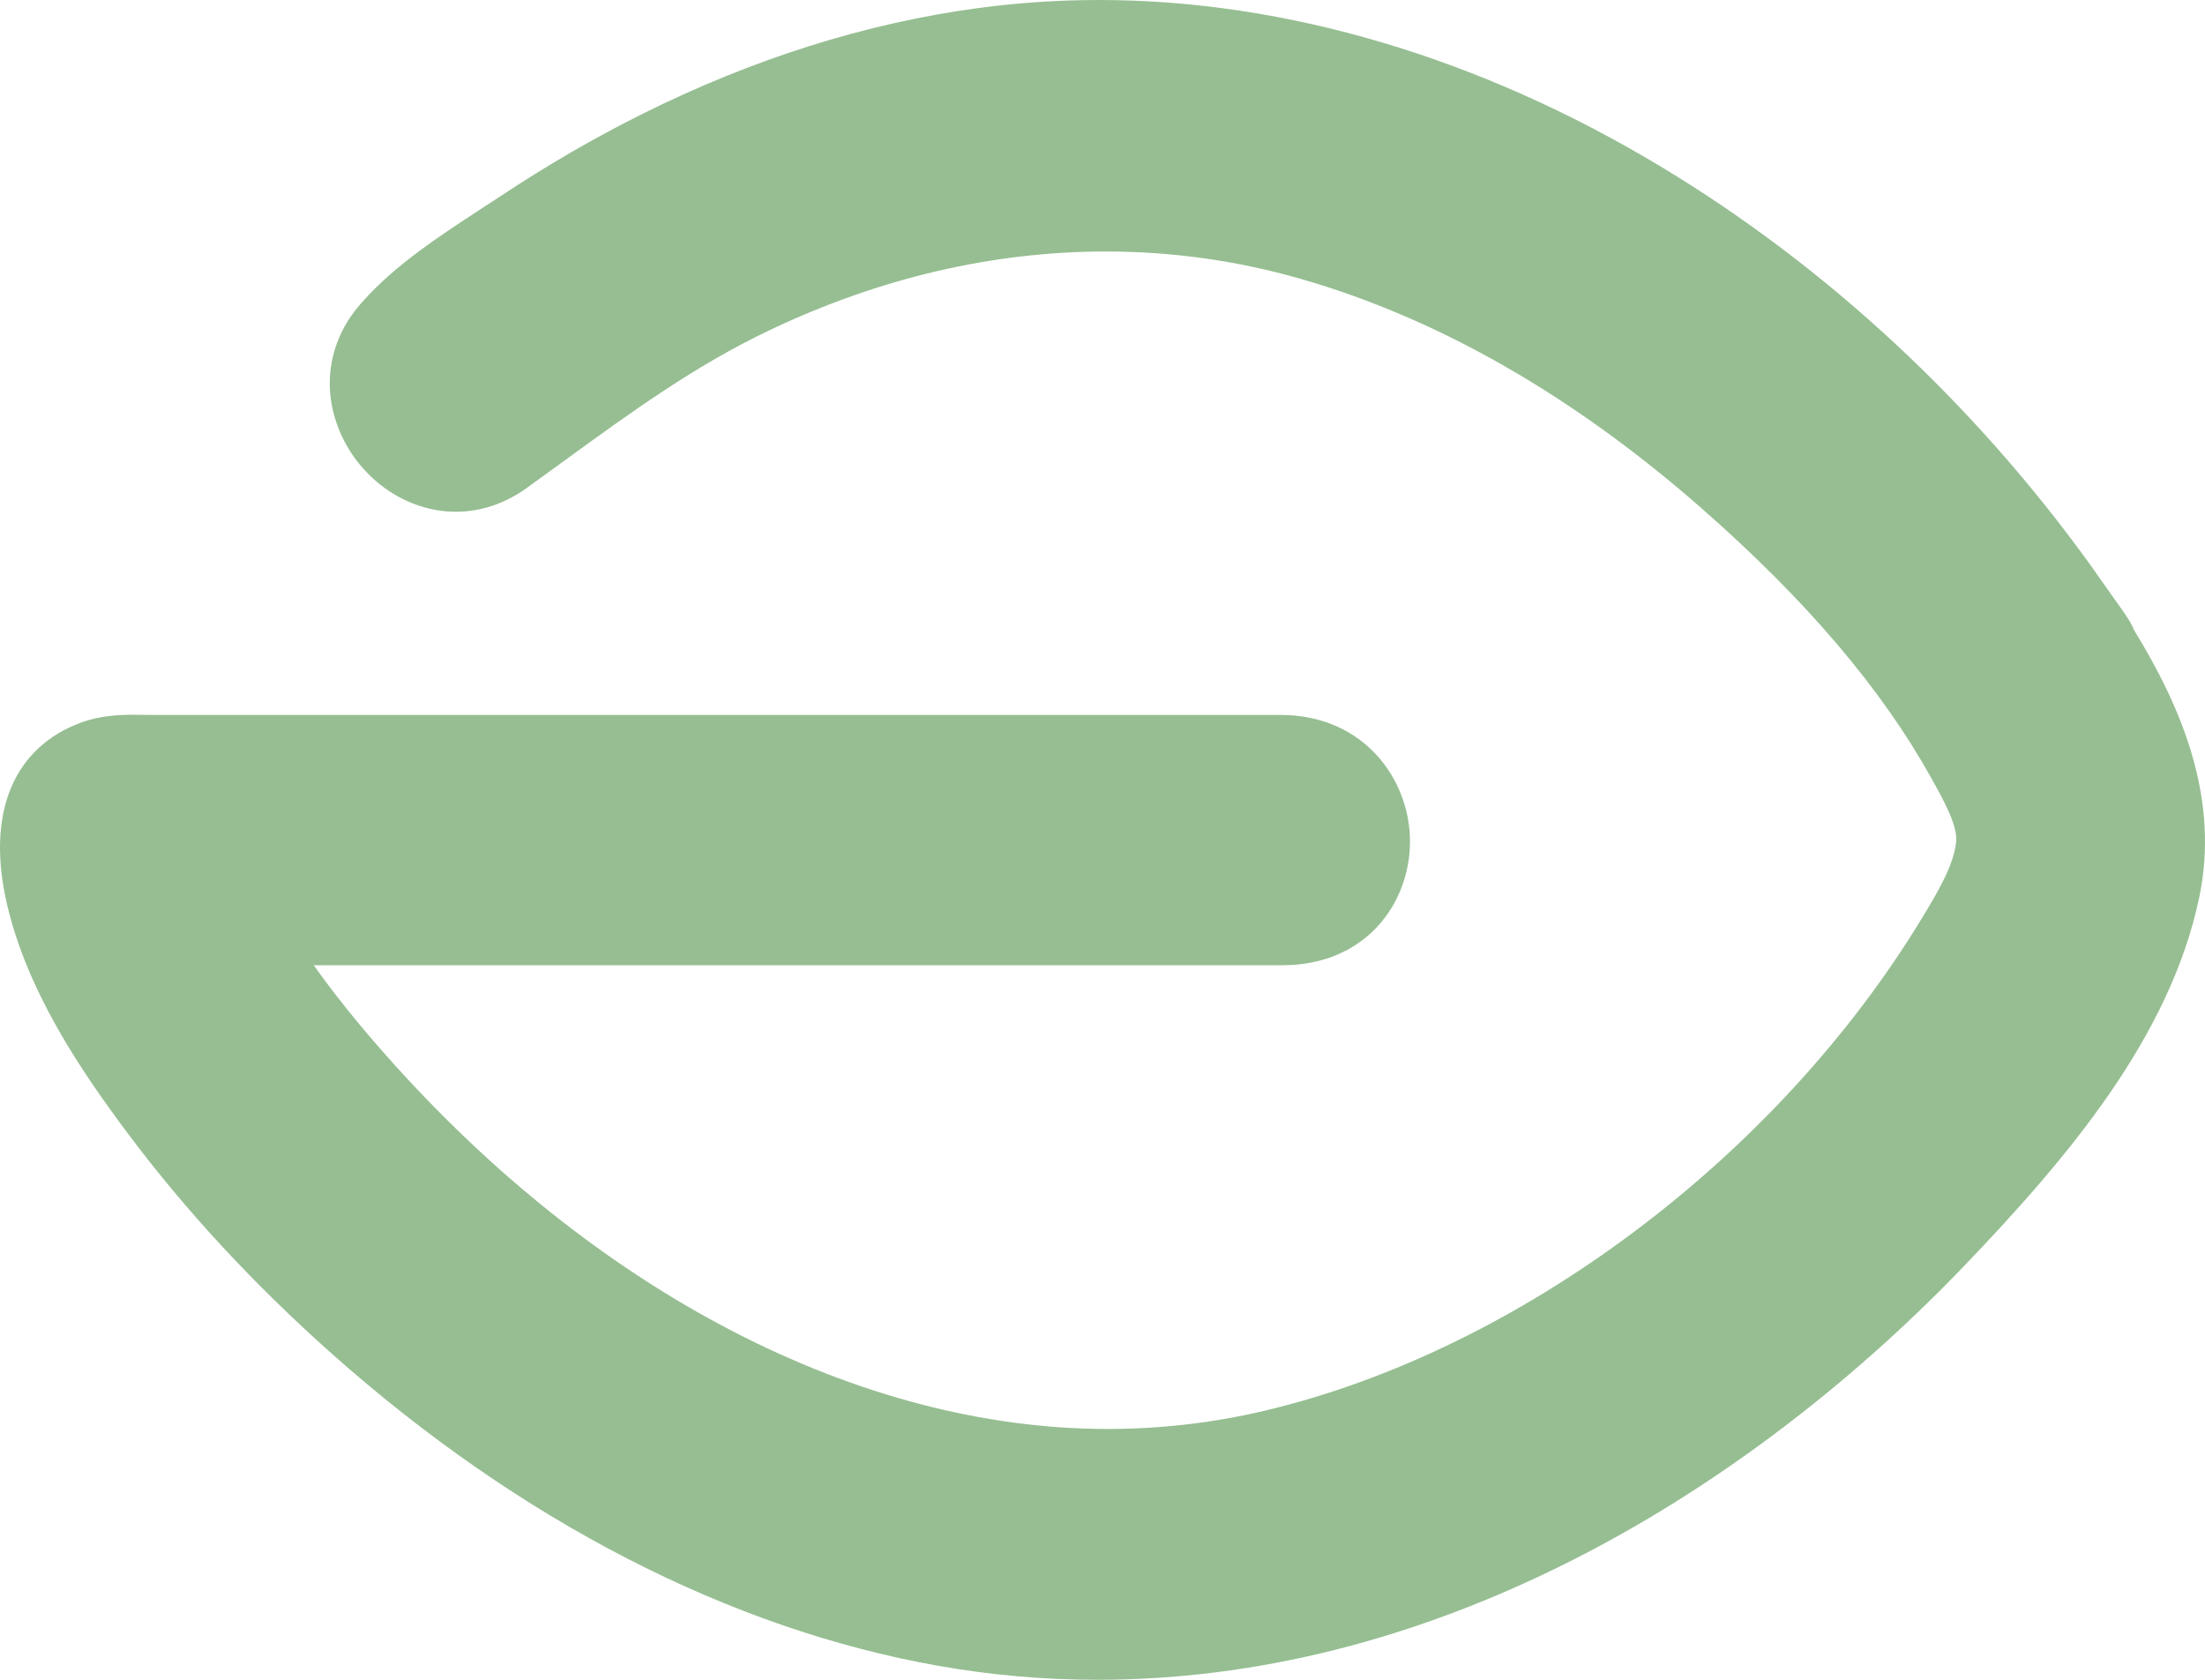
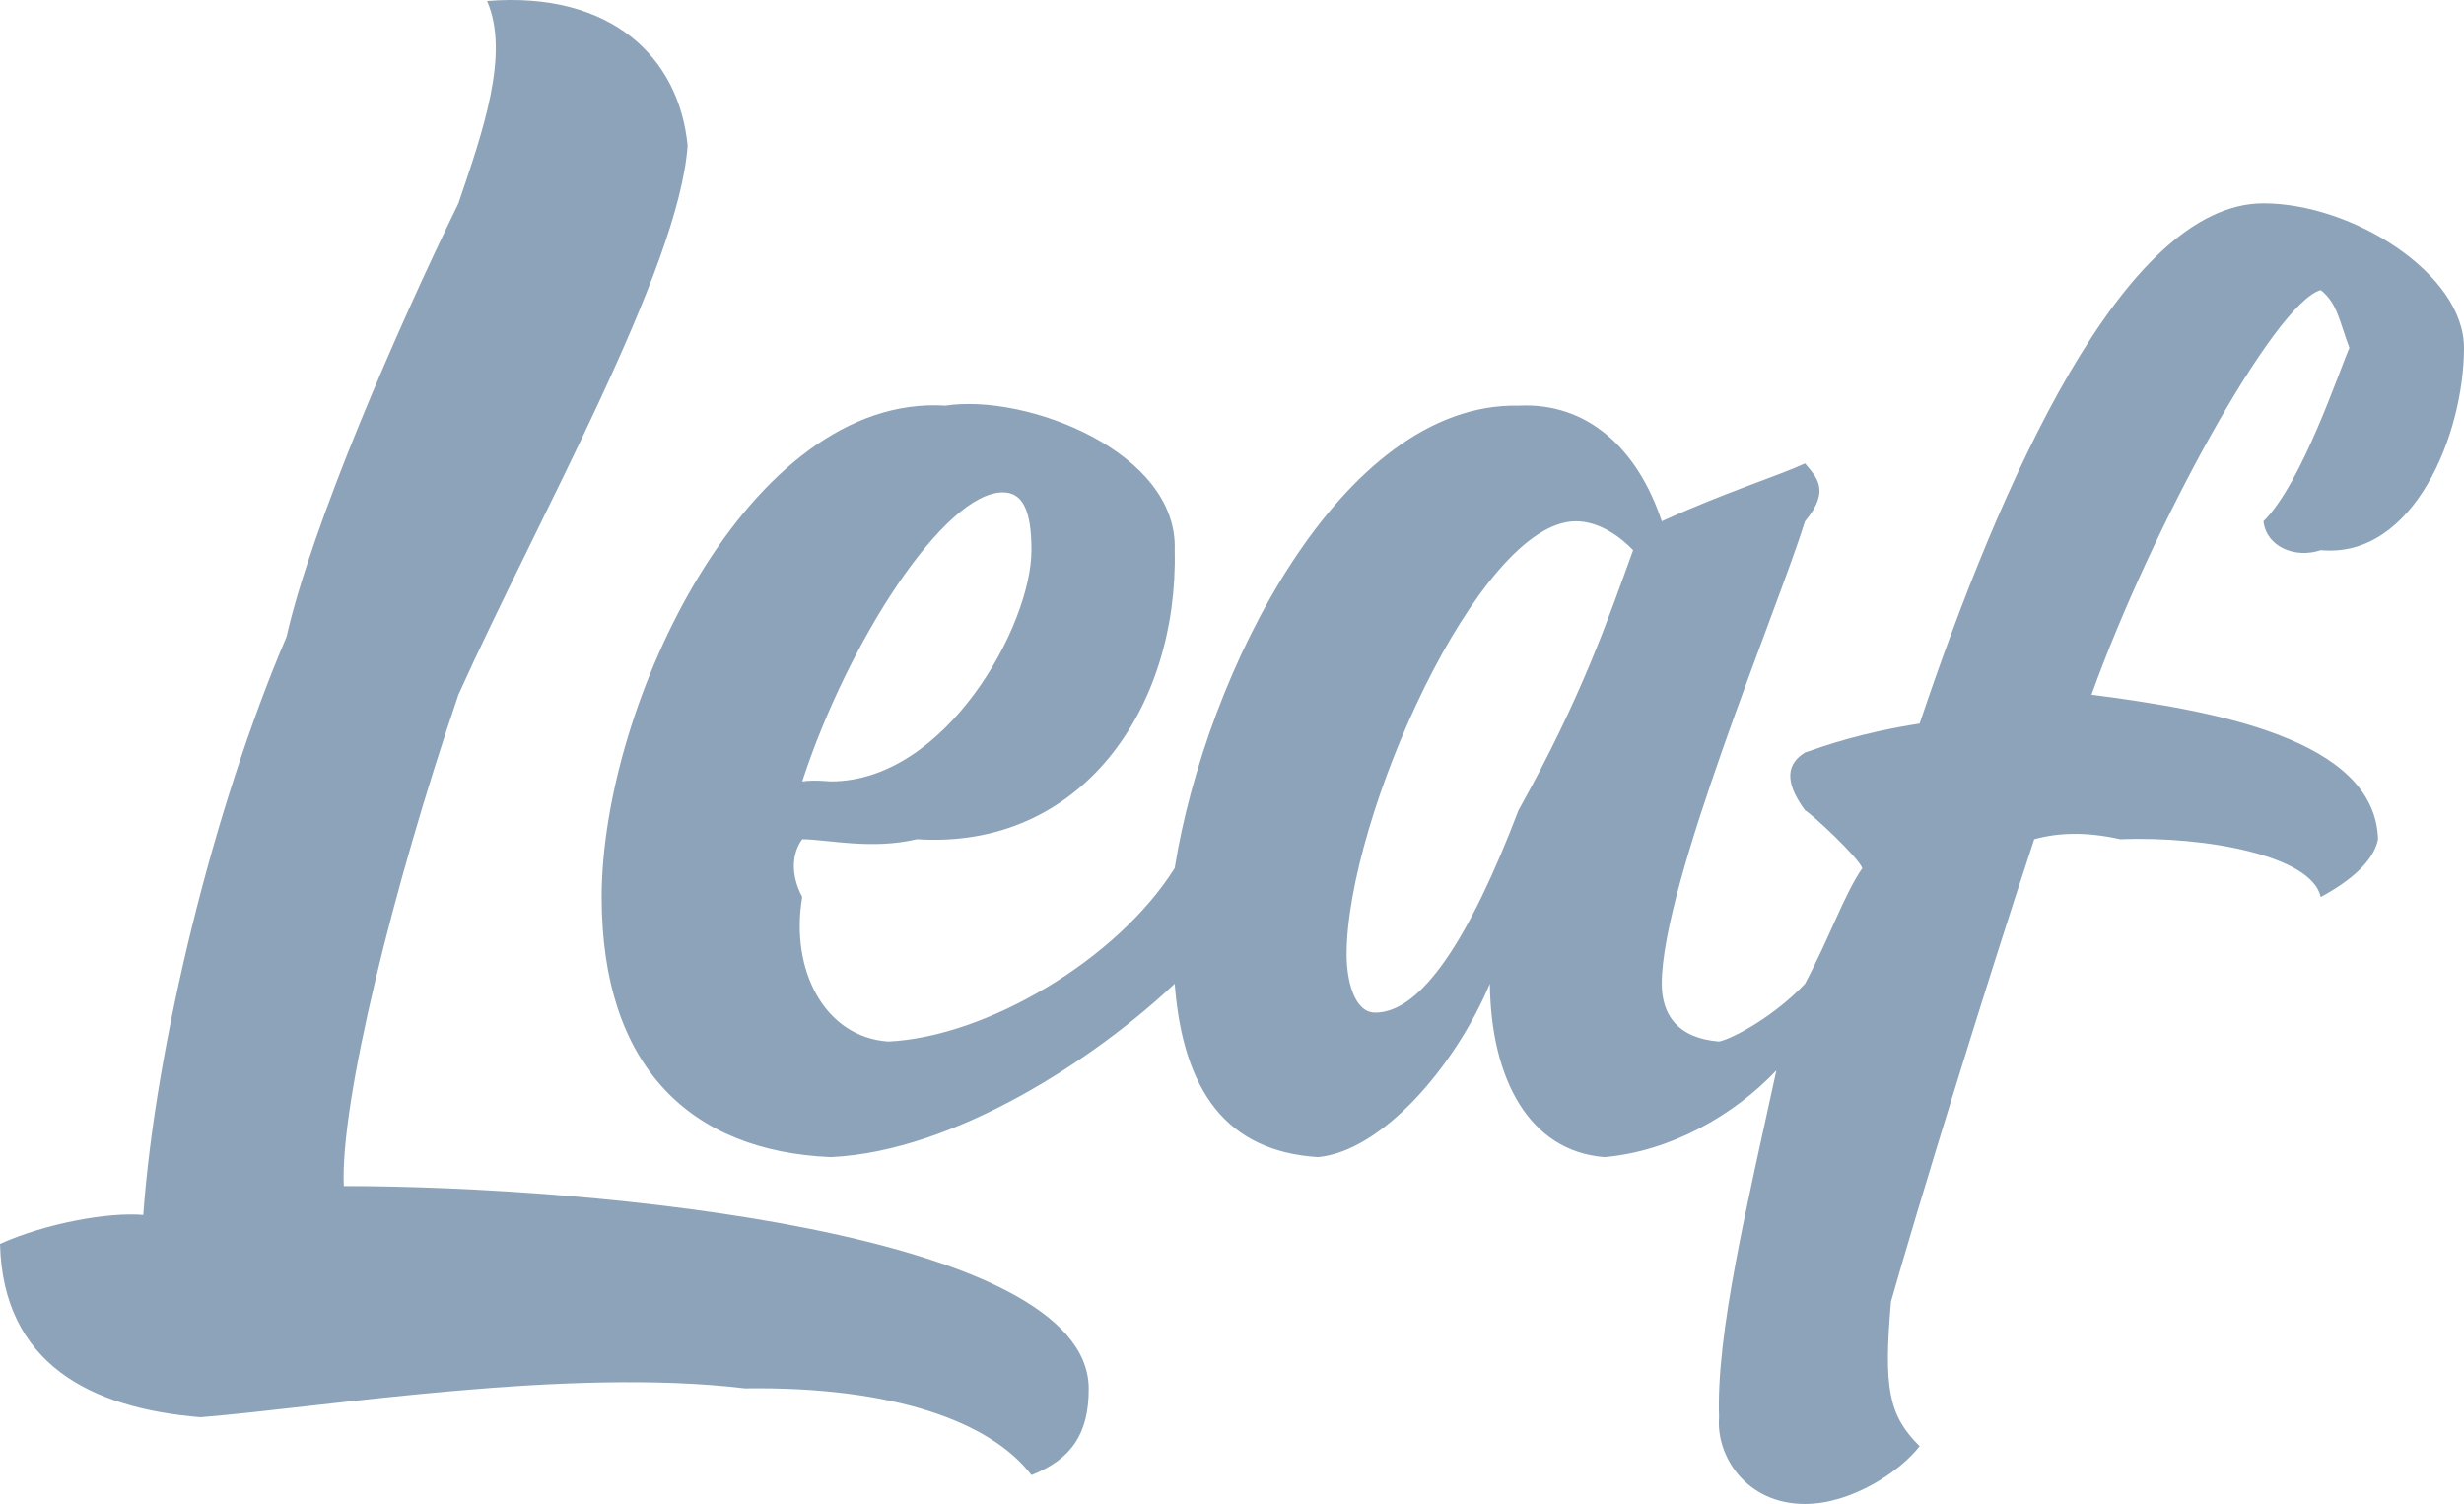
- <svg xmlns="http://www.w3.org/2000/svg" width="42px" height="32px" viewBox="72 80 42 32" version="1.1">
-   <path d="M112.369,91.544 L111.922,90.912 L111.81,90.753 C109.585,87.67 106.792,85.083 103.675,83.198 C100.214,81.106 96.501,80 92.938,80 C92.172,80 91.403,80.051 90.651,80.151 C88.503,80.438 86.338,81.12 84.218,82.179 C83.318,82.629 82.418,83.15 81.543,83.731 C81.423,83.81 81.3,83.891 81.173,83.973 C80.403,84.475 79.53,85.044 78.924,85.728 C78.272,86.425 78.104,87.359 78.476,88.229 C78.864,89.139 79.751,89.749 80.684,89.749 C81.154,89.749 81.618,89.594 82.026,89.301 C82.265,89.129 82.501,88.958 82.736,88.786 C84.026,87.848 85.244,86.962 86.661,86.289 C88.752,85.295 90.908,84.791 93.068,84.791 C94.324,84.791 95.571,84.966 96.774,85.312 C99.393,86.064 101.959,87.533 104.403,89.676 C106.404,91.431 107.839,93.117 108.79,94.829 C109.022,95.245 109.288,95.722 109.26,96.03 C109.217,96.486 108.898,97.012 108.617,97.477 C105.843,102.057 100.927,105.735 96.073,106.878 C95.103,107.106 94.103,107.222 93.102,107.222 C88.36,107.222 83.341,104.619 79.331,100.079 C78.809,99.489 78.36,98.928 77.976,98.388 L96.424,98.388 C98.021,98.388 98.857,97.201 98.857,96.029 C98.857,94.861 97.991,93.619 96.386,93.619 L92.707,93.619 L79.372,93.619 L74.913,93.619 C74.858,93.619 74.802,93.618 74.745,93.618 C74.683,93.617 74.62,93.616 74.558,93.616 C74.26,93.616 73.909,93.633 73.561,93.759 C72.249,94.233 71.729,95.5 72.135,97.233 C72.522,98.883 73.516,100.364 74.437,101.595 C75.535,103.063 76.843,104.475 78.325,105.792 C81.904,108.973 85.895,111.028 89.868,111.733 C90.865,111.91 91.886,112 92.903,112 C95.907,112 98.941,111.238 101.921,109.736 C104.579,108.397 107.166,106.457 109.403,104.126 C111.404,102.04 113.333,99.745 113.889,97.1 C114.281,95.241 113.579,93.516 112.647,92.001 C112.594,91.862 112.493,91.719 112.369,91.544 Z" id="Leaf" stroke="none" fill="#96BE92" fill-rule="evenodd" />
+ <svg xmlns="http://www.w3.org/2000/svg" width="77px" height="47px" viewBox="0 0 77 47" version="1.1">
+   <defs />
+   <g id="December-2016-(design)" stroke="none" stroke-width="1" fill="none" fill-rule="evenodd">
+     <g id="About" transform="translate(-314, -131)" fill="#8da3b9">
+       <path d="M324.744,168.064 C324.627,165.443 326.286,158.709 328.326,152.709 C330.791,147.235 335.22,139.433 335.488,135.547 C335.22,132.786 333.097,130.72 329.221,131.031 C329.94,132.674 329.095,135.098 328.326,137.354 C326.396,141.307 323.751,147.397 322.953,150.903 C320.68,156.216 318.861,163.647 318.477,168.968 C317.411,168.875 315.464,169.216 314,169.871 C314.095,173.608 316.814,175.007 320.267,175.29 C324.218,174.964 331.75,173.723 337.279,174.387 C341.927,174.32 344.972,175.437 346.233,177.097 C347.467,176.607 348.03,175.82 348.023,174.387 C347.993,169.529 332.623,168.067 324.744,168.064 Z M372.198,158.129 C371.639,158.937 371.186,160.271 370.407,161.742 C369.493,162.715 368.201,163.443 367.721,163.548 C366.425,163.443 365.931,162.715 365.93,161.742 C365.931,158.6 369.563,150.01 370.407,147.29 C371.224,146.312 370.749,145.899 370.407,145.483 C369.498,145.899 367.956,146.368 365.93,147.29 C365.167,144.985 363.576,143.568 361.453,143.677 C355.927,143.568 351.681,152.027 350.709,158.129 C348.918,160.986 344.822,163.408 341.756,163.548 C339.758,163.408 338.683,161.294 339.07,159.032 C338.683,158.304 338.76,157.644 339.07,157.225 C339.866,157.232 341.235,157.563 342.651,157.225 C347.799,157.563 350.827,153.114 350.709,148.193 C350.827,145.134 346.087,143.289 343.547,143.677 C337.41,143.289 332.802,153.014 332.802,159.032 C332.802,164.336 335.58,166.979 339.965,167.161 C343.853,166.979 348.252,164.065 350.709,161.742 C350.972,165.113 352.34,166.979 355.186,167.161 C357.166,166.979 359.455,164.361 360.558,161.742 C360.589,164.727 361.796,166.979 364.14,167.161 C366.215,166.979 368.189,165.85 369.512,164.451 C368.615,168.59 367.625,172.659 367.721,175.29 C367.625,176.48 368.546,178 370.407,178 C371.862,178 373.387,176.979 373.988,176.194 C373.011,175.225 372.862,174.373 373.093,171.677 C373.894,168.853 376.002,161.961 377.57,157.225 C378.345,157.012 379.215,156.993 380.256,157.225 C382.919,157.124 386.242,157.737 386.523,159.032 C387.752,158.368 388.213,157.735 388.314,157.225 C388.213,154.079 383.159,153.202 379.36,152.709 C381.233,147.489 385.072,140.479 386.523,140.064 C387.045,140.479 387.102,141.029 387.419,141.87 C387.102,142.591 385.93,146.115 384.733,147.29 C384.824,148.089 385.724,148.463 386.523,148.193 C389.441,148.463 391,144.552 391,141.87 C391,139.548 387.508,137.354 384.733,137.354 C380.357,137.354 376.512,146.101 373.988,153.612 C372.142,153.901 371.048,154.297 370.407,154.516 C369.692,154.956 369.9,155.626 370.407,156.322 C370.629,156.445 372.051,157.769 372.198,158.129 Z M345.337,146.386 C345.954,146.386 346.233,146.936 346.233,148.193 C346.233,150.545 343.559,155.419 339.965,155.419 C339.881,155.419 339.468,155.365 339.07,155.419 C340.51,151.009 343.525,146.386 345.337,146.386 Z M361.453,156.322 C359.91,160.37 358.406,162.645 356.977,162.645 C356.289,162.645 356.081,161.556 356.081,160.838 C356.081,156.568 360.209,147.29 363.244,147.29 C364.006,147.29 364.672,147.813 365.035,148.193 C364.24,150.381 363.436,152.765 361.453,156.322 Z" id="Combined-Shape" />
+     </g>
+   </g>
</svg>
